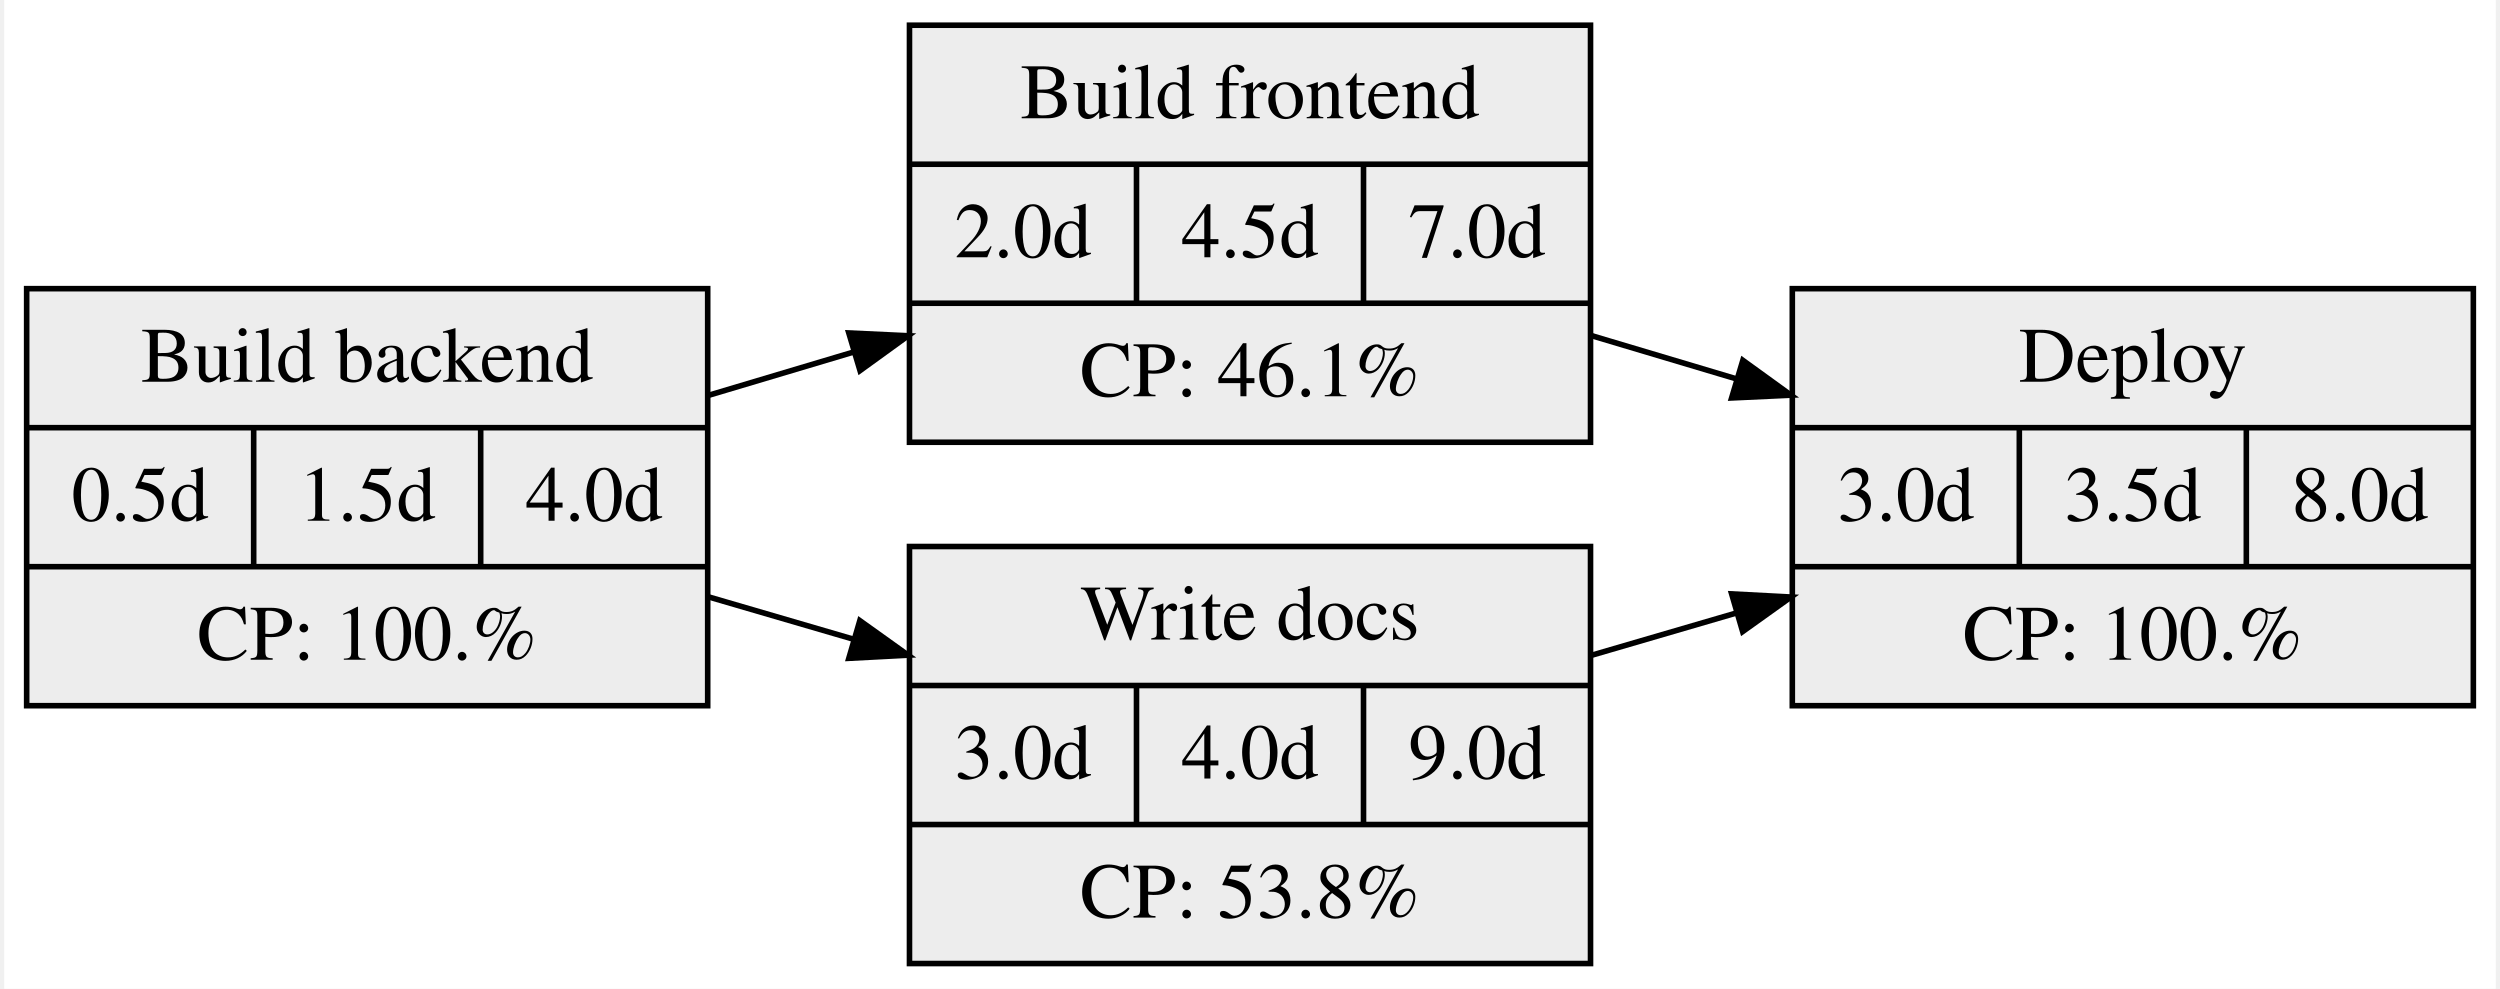
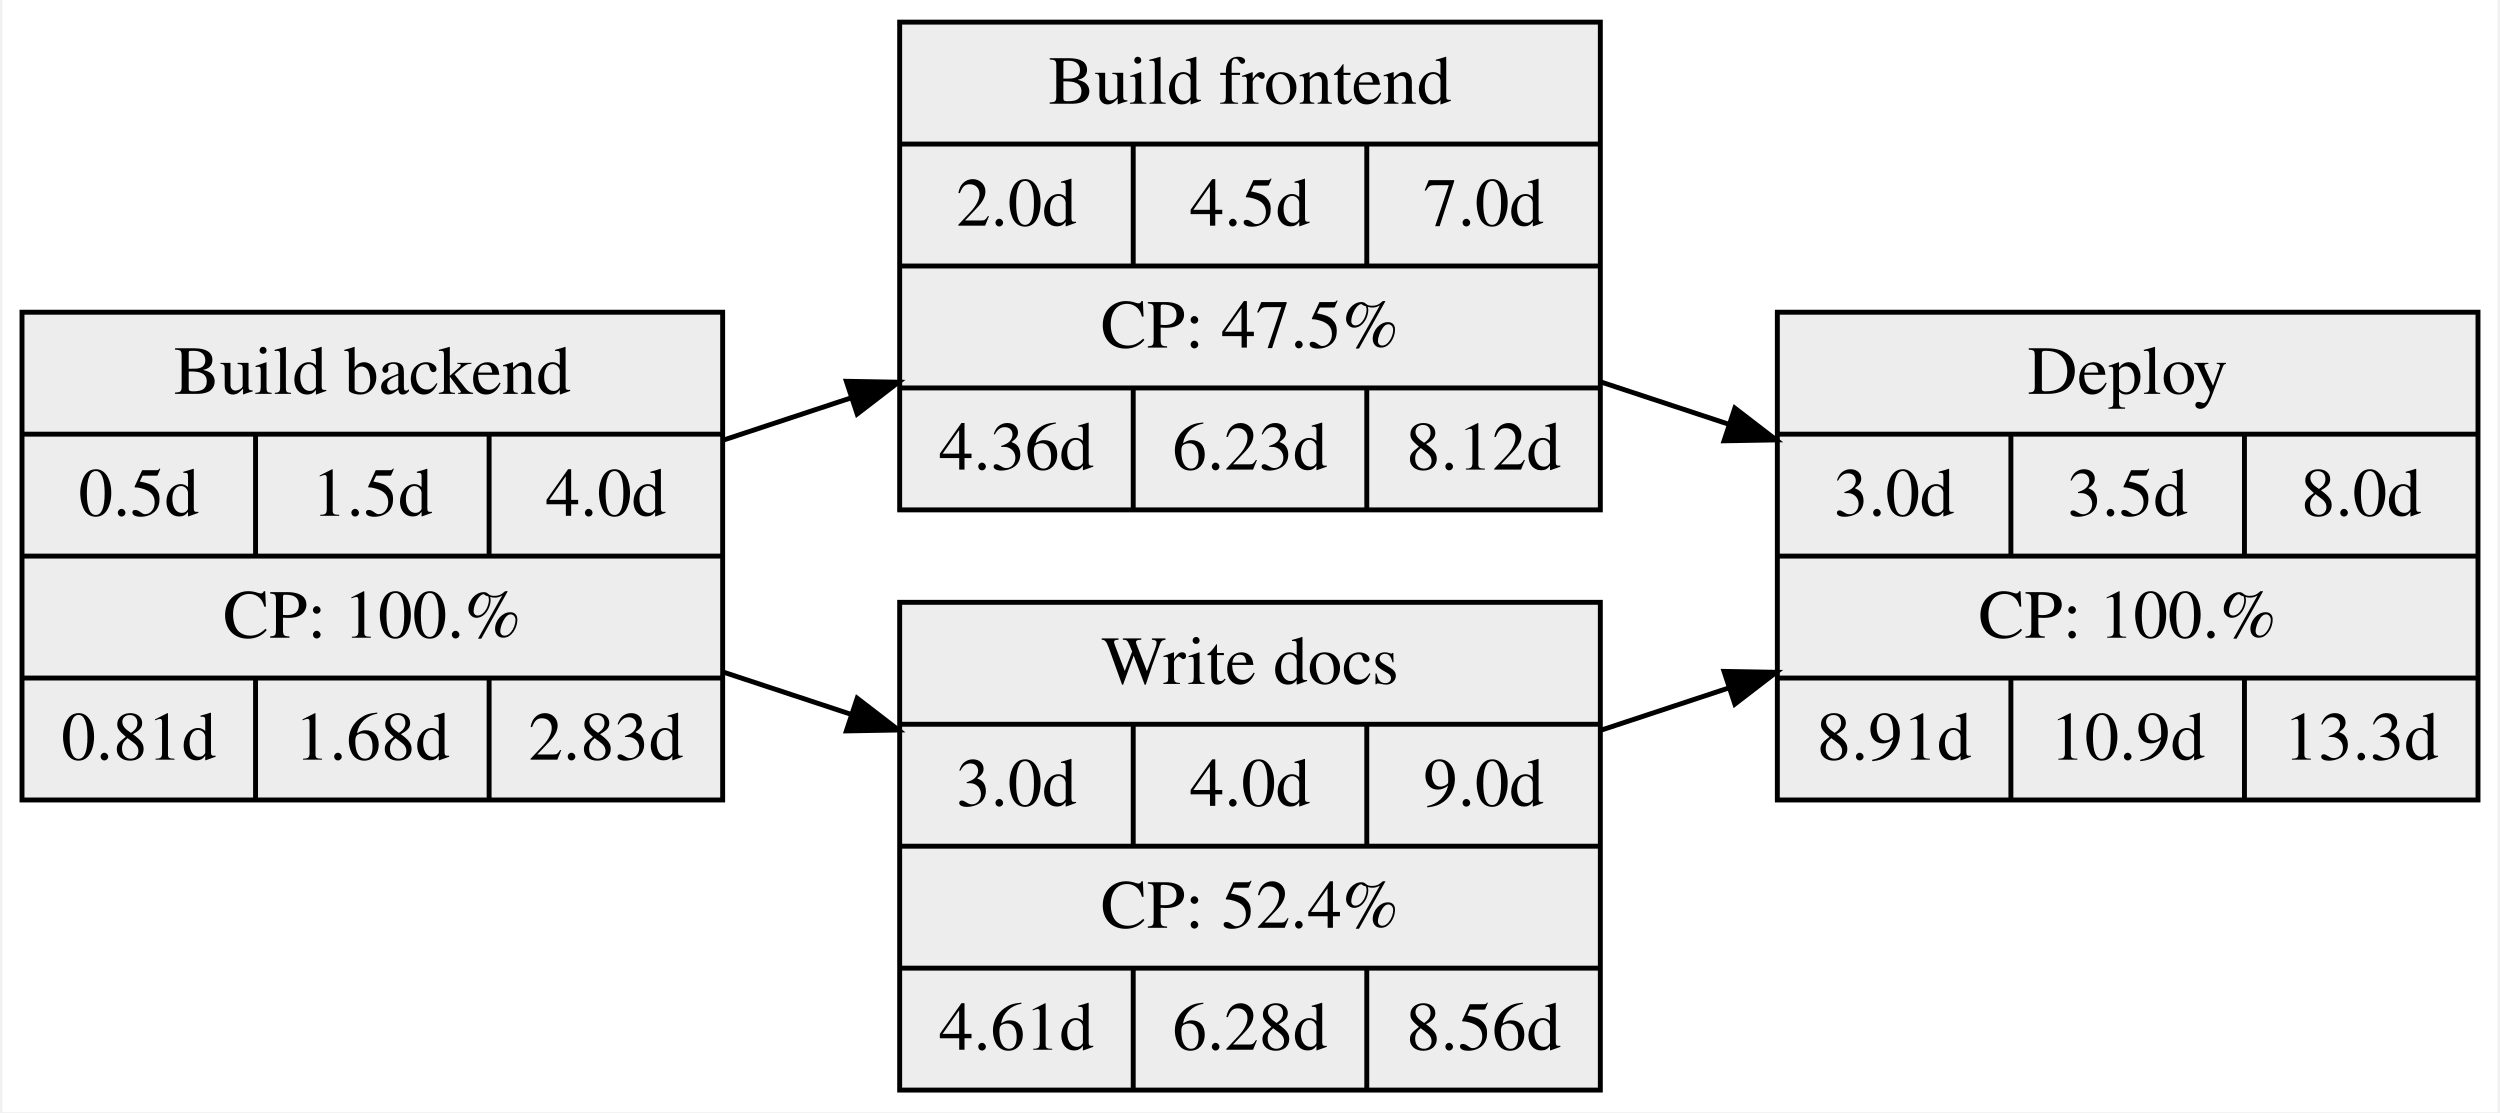
- <svg xmlns="http://www.w3.org/2000/svg" width="445pt" height="176pt" viewBox="0.00 0.00 444.50 176.40">
-   <g id="graph0" class="graph" transform="scale(1 1) rotate(0) translate(4 172.4)">
-     <polygon fill="#ffffff" stroke="transparent" points="-4,4 -4,-172.4 440.5,-172.4 440.5,4 -4,4" />
+ <svg xmlns="http://www.w3.org/2000/svg" width="508pt" height="226pt" viewBox="0.00 0.00 507.50 226.20">
+   <g id="graph0" class="graph" transform="scale(1 1) rotate(0) translate(4 222.2)">
+     <polygon fill="#ffffff" stroke="transparent" points="-4,4 -4,-222.2 503.5,-222.2 503.5,4 -4,4" />
    <g id="node1" class="node">
-       <polygon fill="#ededed" stroke="#000000" points="0,-46.5 0,-120.9 121.5,-120.9 121.5,-46.5 0,-46.5" />
-       <text text-anchor="middle" x="60.75" y="-104.3" font-family="Times,serif" font-size="14.00" fill="#000000">Build backend</text>
-       <polyline fill="none" stroke="#000000" points="0,-96.1 121.5,-96.1 " />
-       <text text-anchor="middle" x="20.25" y="-79.5" font-family="Times,serif" font-size="14.00" fill="#000000">0.5d</text>
-       <polyline fill="none" stroke="#000000" points="40.5,-71.3 40.5,-96.1 " />
-       <text text-anchor="middle" x="60.75" y="-79.5" font-family="Times,serif" font-size="14.00" fill="#000000">1.5d</text>
-       <polyline fill="none" stroke="#000000" points="81,-71.3 81,-96.1 " />
-       <text text-anchor="middle" x="101.25" y="-79.5" font-family="Times,serif" font-size="14.00" fill="#000000">4.0d</text>
-       <polyline fill="none" stroke="#000000" points="0,-71.3 121.5,-71.3 " />
-       <text text-anchor="middle" x="60.75" y="-54.7" font-family="Times,serif" font-size="14.00" fill="#000000">CP: 100.%</text>
+       <polygon fill="#ededed" stroke="#000000" points="0,-59.5 0,-158.7 142.5,-158.7 142.5,-59.5 0,-59.5" />
+       <text text-anchor="middle" x="71.25" y="-142.1" font-family="Times,serif" font-size="14.00" fill="#000000">Build backend</text>
+       <polyline fill="none" stroke="#000000" points="0,-133.9 142.5,-133.9 " />
+       <text text-anchor="middle" x="23.75" y="-117.3" font-family="Times,serif" font-size="14.00" fill="#000000">0.5d</text>
+       <polyline fill="none" stroke="#000000" points="47.5,-109.1 47.5,-133.9 " />
+       <text text-anchor="middle" x="71.25" y="-117.3" font-family="Times,serif" font-size="14.00" fill="#000000">1.5d</text>
+       <polyline fill="none" stroke="#000000" points="95,-109.1 95,-133.9 " />
+       <text text-anchor="middle" x="118.75" y="-117.3" font-family="Times,serif" font-size="14.00" fill="#000000">4.0d</text>
+       <polyline fill="none" stroke="#000000" points="0,-109.1 142.5,-109.1 " />
+       <text text-anchor="middle" x="71.25" y="-92.5" font-family="Times,serif" font-size="14.00" fill="#000000">CP: 100.%</text>
+       <polyline fill="none" stroke="#000000" points="0,-84.3 142.5,-84.3 " />
+       <text text-anchor="middle" x="23.75" y="-67.7" font-family="Times,serif" font-size="14.00" fill="#000000">0.81d</text>
+       <polyline fill="none" stroke="#000000" points="47.5,-59.5 47.5,-84.3 " />
+       <text text-anchor="middle" x="71.25" y="-67.7" font-family="Times,serif" font-size="14.00" fill="#000000">1.68d</text>
+       <polyline fill="none" stroke="#000000" points="95,-59.5 95,-84.3 " />
+       <text text-anchor="middle" x="118.75" y="-67.7" font-family="Times,serif" font-size="14.00" fill="#000000">2.83d</text>
    </g>
    <g id="node2" class="node">
-       <polygon fill="#ededed" stroke="#000000" points="157.5,-93.5 157.5,-167.9 279,-167.9 279,-93.5 157.5,-93.5" />
-       <text text-anchor="middle" x="218.25" y="-151.3" font-family="Times,serif" font-size="14.00" fill="#000000">Build frontend</text>
-       <polyline fill="none" stroke="#000000" points="157.5,-143.1 279,-143.1 " />
-       <text text-anchor="middle" x="177.75" y="-126.5" font-family="Times,serif" font-size="14.00" fill="#000000">2.0d</text>
-       <polyline fill="none" stroke="#000000" points="198,-118.3 198,-143.1 " />
-       <text text-anchor="middle" x="218.25" y="-126.5" font-family="Times,serif" font-size="14.00" fill="#000000">4.5d</text>
-       <polyline fill="none" stroke="#000000" points="238.5,-118.3 238.5,-143.1 " />
-       <text text-anchor="middle" x="258.75" y="-126.5" font-family="Times,serif" font-size="14.00" fill="#000000">7.0d</text>
-       <polyline fill="none" stroke="#000000" points="157.5,-118.3 279,-118.3 " />
-       <text text-anchor="middle" x="218.25" y="-101.7" font-family="Times,serif" font-size="14.00" fill="#000000">CP: 46.1%</text>
+       <polygon fill="#ededed" stroke="#000000" points="178.5,-118.5 178.5,-217.7 321,-217.7 321,-118.5 178.5,-118.5" />
+       <text text-anchor="middle" x="249.75" y="-201.1" font-family="Times,serif" font-size="14.00" fill="#000000">Build frontend</text>
+       <polyline fill="none" stroke="#000000" points="178.5,-192.9 321,-192.9 " />
+       <text text-anchor="middle" x="202.25" y="-176.3" font-family="Times,serif" font-size="14.00" fill="#000000">2.0d</text>
+       <polyline fill="none" stroke="#000000" points="226,-168.1 226,-192.9 " />
+       <text text-anchor="middle" x="249.75" y="-176.3" font-family="Times,serif" font-size="14.00" fill="#000000">4.5d</text>
+       <polyline fill="none" stroke="#000000" points="273.5,-168.1 273.5,-192.9 " />
+       <text text-anchor="middle" x="297.25" y="-176.3" font-family="Times,serif" font-size="14.00" fill="#000000">7.0d</text>
+       <polyline fill="none" stroke="#000000" points="178.5,-168.1 321,-168.1 " />
+       <text text-anchor="middle" x="249.75" y="-151.5" font-family="Times,serif" font-size="14.00" fill="#000000">CP: 47.5%</text>
+       <polyline fill="none" stroke="#000000" points="178.5,-143.3 321,-143.3 " />
+       <text text-anchor="middle" x="202.25" y="-126.7" font-family="Times,serif" font-size="14.00" fill="#000000">4.36d</text>
+       <polyline fill="none" stroke="#000000" points="226,-118.5 226,-143.3 " />
+       <text text-anchor="middle" x="249.75" y="-126.7" font-family="Times,serif" font-size="14.00" fill="#000000">6.23d</text>
+       <polyline fill="none" stroke="#000000" points="273.5,-118.5 273.5,-143.3 " />
+       <text text-anchor="middle" x="297.25" y="-126.7" font-family="Times,serif" font-size="14.00" fill="#000000">8.12d</text>
    </g>
    <g id="edge1" class="edge">
-       <path fill="none" stroke="#000000" d="M121.644,-101.871C130.134,-104.405 138.917,-107.026 147.569,-109.608" />
-       <polygon fill="#000000" stroke="#000000" points="146.675,-112.994 157.259,-112.499 148.677,-106.286 146.675,-112.994" />
+       <path fill="none" stroke="#000000" d="M142.567,-132.673C151.105,-135.494 159.87,-138.392 168.534,-141.255" />
+       <polygon fill="#000000" stroke="#000000" points="167.661,-144.653 178.255,-144.468 169.858,-138.007 167.661,-144.653" />
    </g>
    <g id="node3" class="node">
-       <polygon fill="#ededed" stroke="#000000" points="157.5,-.5 157.5,-74.9 279,-74.9 279,-.5 157.5,-.5" />
-       <text text-anchor="middle" x="218.25" y="-58.3" font-family="Times,serif" font-size="14.00" fill="#000000">Write docs</text>
-       <polyline fill="none" stroke="#000000" points="157.5,-50.1 279,-50.1 " />
-       <text text-anchor="middle" x="177.75" y="-33.5" font-family="Times,serif" font-size="14.00" fill="#000000">3.0d</text>
-       <polyline fill="none" stroke="#000000" points="198,-25.3 198,-50.1 " />
-       <text text-anchor="middle" x="218.25" y="-33.5" font-family="Times,serif" font-size="14.00" fill="#000000">4.0d</text>
-       <polyline fill="none" stroke="#000000" points="238.5,-25.3 238.5,-50.1 " />
-       <text text-anchor="middle" x="258.75" y="-33.5" font-family="Times,serif" font-size="14.00" fill="#000000">9.0d</text>
-       <polyline fill="none" stroke="#000000" points="157.5,-25.3 279,-25.3 " />
-       <text text-anchor="middle" x="218.25" y="-8.7" font-family="Times,serif" font-size="14.00" fill="#000000">CP: 53.8%</text>
+       <polygon fill="#ededed" stroke="#000000" points="178.5,-.5 178.5,-99.7 321,-99.7 321,-.5 178.5,-.5" />
+       <text text-anchor="middle" x="249.75" y="-83.1" font-family="Times,serif" font-size="14.00" fill="#000000">Write docs</text>
+       <polyline fill="none" stroke="#000000" points="178.5,-74.9 321,-74.9 " />
+       <text text-anchor="middle" x="202.25" y="-58.3" font-family="Times,serif" font-size="14.00" fill="#000000">3.0d</text>
+       <polyline fill="none" stroke="#000000" points="226,-50.1 226,-74.9 " />
+       <text text-anchor="middle" x="249.75" y="-58.3" font-family="Times,serif" font-size="14.00" fill="#000000">4.0d</text>
+       <polyline fill="none" stroke="#000000" points="273.5,-50.1 273.5,-74.9 " />
+       <text text-anchor="middle" x="297.25" y="-58.3" font-family="Times,serif" font-size="14.00" fill="#000000">9.0d</text>
+       <polyline fill="none" stroke="#000000" points="178.5,-50.1 321,-50.1 " />
+       <text text-anchor="middle" x="249.75" y="-33.5" font-family="Times,serif" font-size="14.00" fill="#000000">CP: 52.4%</text>
+       <polyline fill="none" stroke="#000000" points="178.5,-25.3 321,-25.3 " />
+       <text text-anchor="middle" x="202.25" y="-8.7" font-family="Times,serif" font-size="14.00" fill="#000000">4.61d</text>
+       <polyline fill="none" stroke="#000000" points="226,-.5 226,-25.3 " />
+       <text text-anchor="middle" x="249.75" y="-8.7" font-family="Times,serif" font-size="14.00" fill="#000000">6.28d</text>
+       <polyline fill="none" stroke="#000000" points="273.5,-.5 273.5,-25.3 " />
+       <text text-anchor="middle" x="297.25" y="-8.7" font-family="Times,serif" font-size="14.00" fill="#000000">8.56d</text>
    </g>
    <g id="edge2" class="edge">
-       <path fill="none" stroke="#000000" d="M121.644,-65.915C130.134,-63.435 138.917,-60.87 147.569,-58.343" />
-       <polygon fill="#000000" stroke="#000000" points="148.641,-61.677 157.259,-55.513 146.678,-54.957 148.641,-61.677" />
+       <path fill="none" stroke="#000000" d="M142.567,-85.527C151.105,-82.706 159.87,-79.808 168.534,-76.945" />
+       <polygon fill="#000000" stroke="#000000" points="169.858,-80.193 178.255,-73.732 167.661,-73.547 169.858,-80.193" />
    </g>
    <g id="node4" class="node">
-       <polygon fill="#ededed" stroke="#000000" points="315,-46.5 315,-120.9 436.5,-120.9 436.5,-46.5 315,-46.5" />
-       <text text-anchor="middle" x="375.75" y="-104.3" font-family="Times,serif" font-size="14.00" fill="#000000">Deploy</text>
-       <polyline fill="none" stroke="#000000" points="315,-96.1 436.5,-96.1 " />
-       <text text-anchor="middle" x="335.25" y="-79.5" font-family="Times,serif" font-size="14.00" fill="#000000">3.0d</text>
-       <polyline fill="none" stroke="#000000" points="355.5,-71.3 355.5,-96.1 " />
-       <text text-anchor="middle" x="375.75" y="-79.5" font-family="Times,serif" font-size="14.00" fill="#000000">3.5d</text>
-       <polyline fill="none" stroke="#000000" points="396,-71.3 396,-96.1 " />
-       <text text-anchor="middle" x="416.25" y="-79.5" font-family="Times,serif" font-size="14.00" fill="#000000">8.0d</text>
-       <polyline fill="none" stroke="#000000" points="315,-71.3 436.5,-71.3 " />
-       <text text-anchor="middle" x="375.75" y="-54.7" font-family="Times,serif" font-size="14.00" fill="#000000">CP: 100.%</text>
+       <polygon fill="#ededed" stroke="#000000" points="357,-59.5 357,-158.7 499.5,-158.7 499.5,-59.5 357,-59.5" />
+       <text text-anchor="middle" x="428.25" y="-142.1" font-family="Times,serif" font-size="14.00" fill="#000000">Deploy</text>
+       <polyline fill="none" stroke="#000000" points="357,-133.9 499.5,-133.9 " />
+       <text text-anchor="middle" x="380.75" y="-117.3" font-family="Times,serif" font-size="14.00" fill="#000000">3.0d</text>
+       <polyline fill="none" stroke="#000000" points="404.5,-109.1 404.5,-133.9 " />
+       <text text-anchor="middle" x="428.25" y="-117.3" font-family="Times,serif" font-size="14.00" fill="#000000">3.5d</text>
+       <polyline fill="none" stroke="#000000" points="452,-109.1 452,-133.9 " />
+       <text text-anchor="middle" x="475.75" y="-117.3" font-family="Times,serif" font-size="14.00" fill="#000000">8.0d</text>
+       <polyline fill="none" stroke="#000000" points="357,-109.1 499.5,-109.1 " />
+       <text text-anchor="middle" x="428.25" y="-92.5" font-family="Times,serif" font-size="14.00" fill="#000000">CP: 100.%</text>
+       <polyline fill="none" stroke="#000000" points="357,-84.3 499.5,-84.3 " />
+       <text text-anchor="middle" x="380.75" y="-67.7" font-family="Times,serif" font-size="14.00" fill="#000000">8.91d</text>
+       <polyline fill="none" stroke="#000000" points="404.5,-59.5 404.5,-84.3 " />
+       <text text-anchor="middle" x="428.25" y="-67.7" font-family="Times,serif" font-size="14.00" fill="#000000">10.9d</text>
+       <polyline fill="none" stroke="#000000" points="452,-59.5 452,-84.3 " />
+       <text text-anchor="middle" x="475.75" y="-67.7" font-family="Times,serif" font-size="14.00" fill="#000000">13.3d</text>
    </g>
    <g id="edge3" class="edge">
-       <path fill="none" stroke="#000000" d="M279.144,-112.529C287.634,-109.995 296.417,-107.374 305.069,-104.792" />
-       <polygon fill="#000000" stroke="#000000" points="306.177,-108.114 314.759,-101.901 304.175,-101.406 306.177,-108.114" />
+       <path fill="none" stroke="#000000" d="M321.067,-144.527C329.605,-141.706 338.37,-138.808 347.034,-135.945" />
+       <polygon fill="#000000" stroke="#000000" points="348.358,-139.193 356.755,-132.732 346.161,-132.547 348.358,-139.193" />
    </g>
    <g id="edge4" class="edge">
-       <path fill="none" stroke="#000000" d="M279.144,-55.485C287.634,-57.965 296.417,-60.53 305.069,-63.057" />
-       <polygon fill="#000000" stroke="#000000" points="304.178,-66.443 314.759,-65.887 306.141,-59.723 304.178,-66.443" />
+       <path fill="none" stroke="#000000" d="M321.067,-73.673C329.605,-76.495 338.37,-79.392 347.034,-82.255" />
+       <polygon fill="#000000" stroke="#000000" points="346.161,-85.653 356.755,-85.468 348.358,-79.007 346.161,-85.653" />
    </g>
  </g>
</svg>
